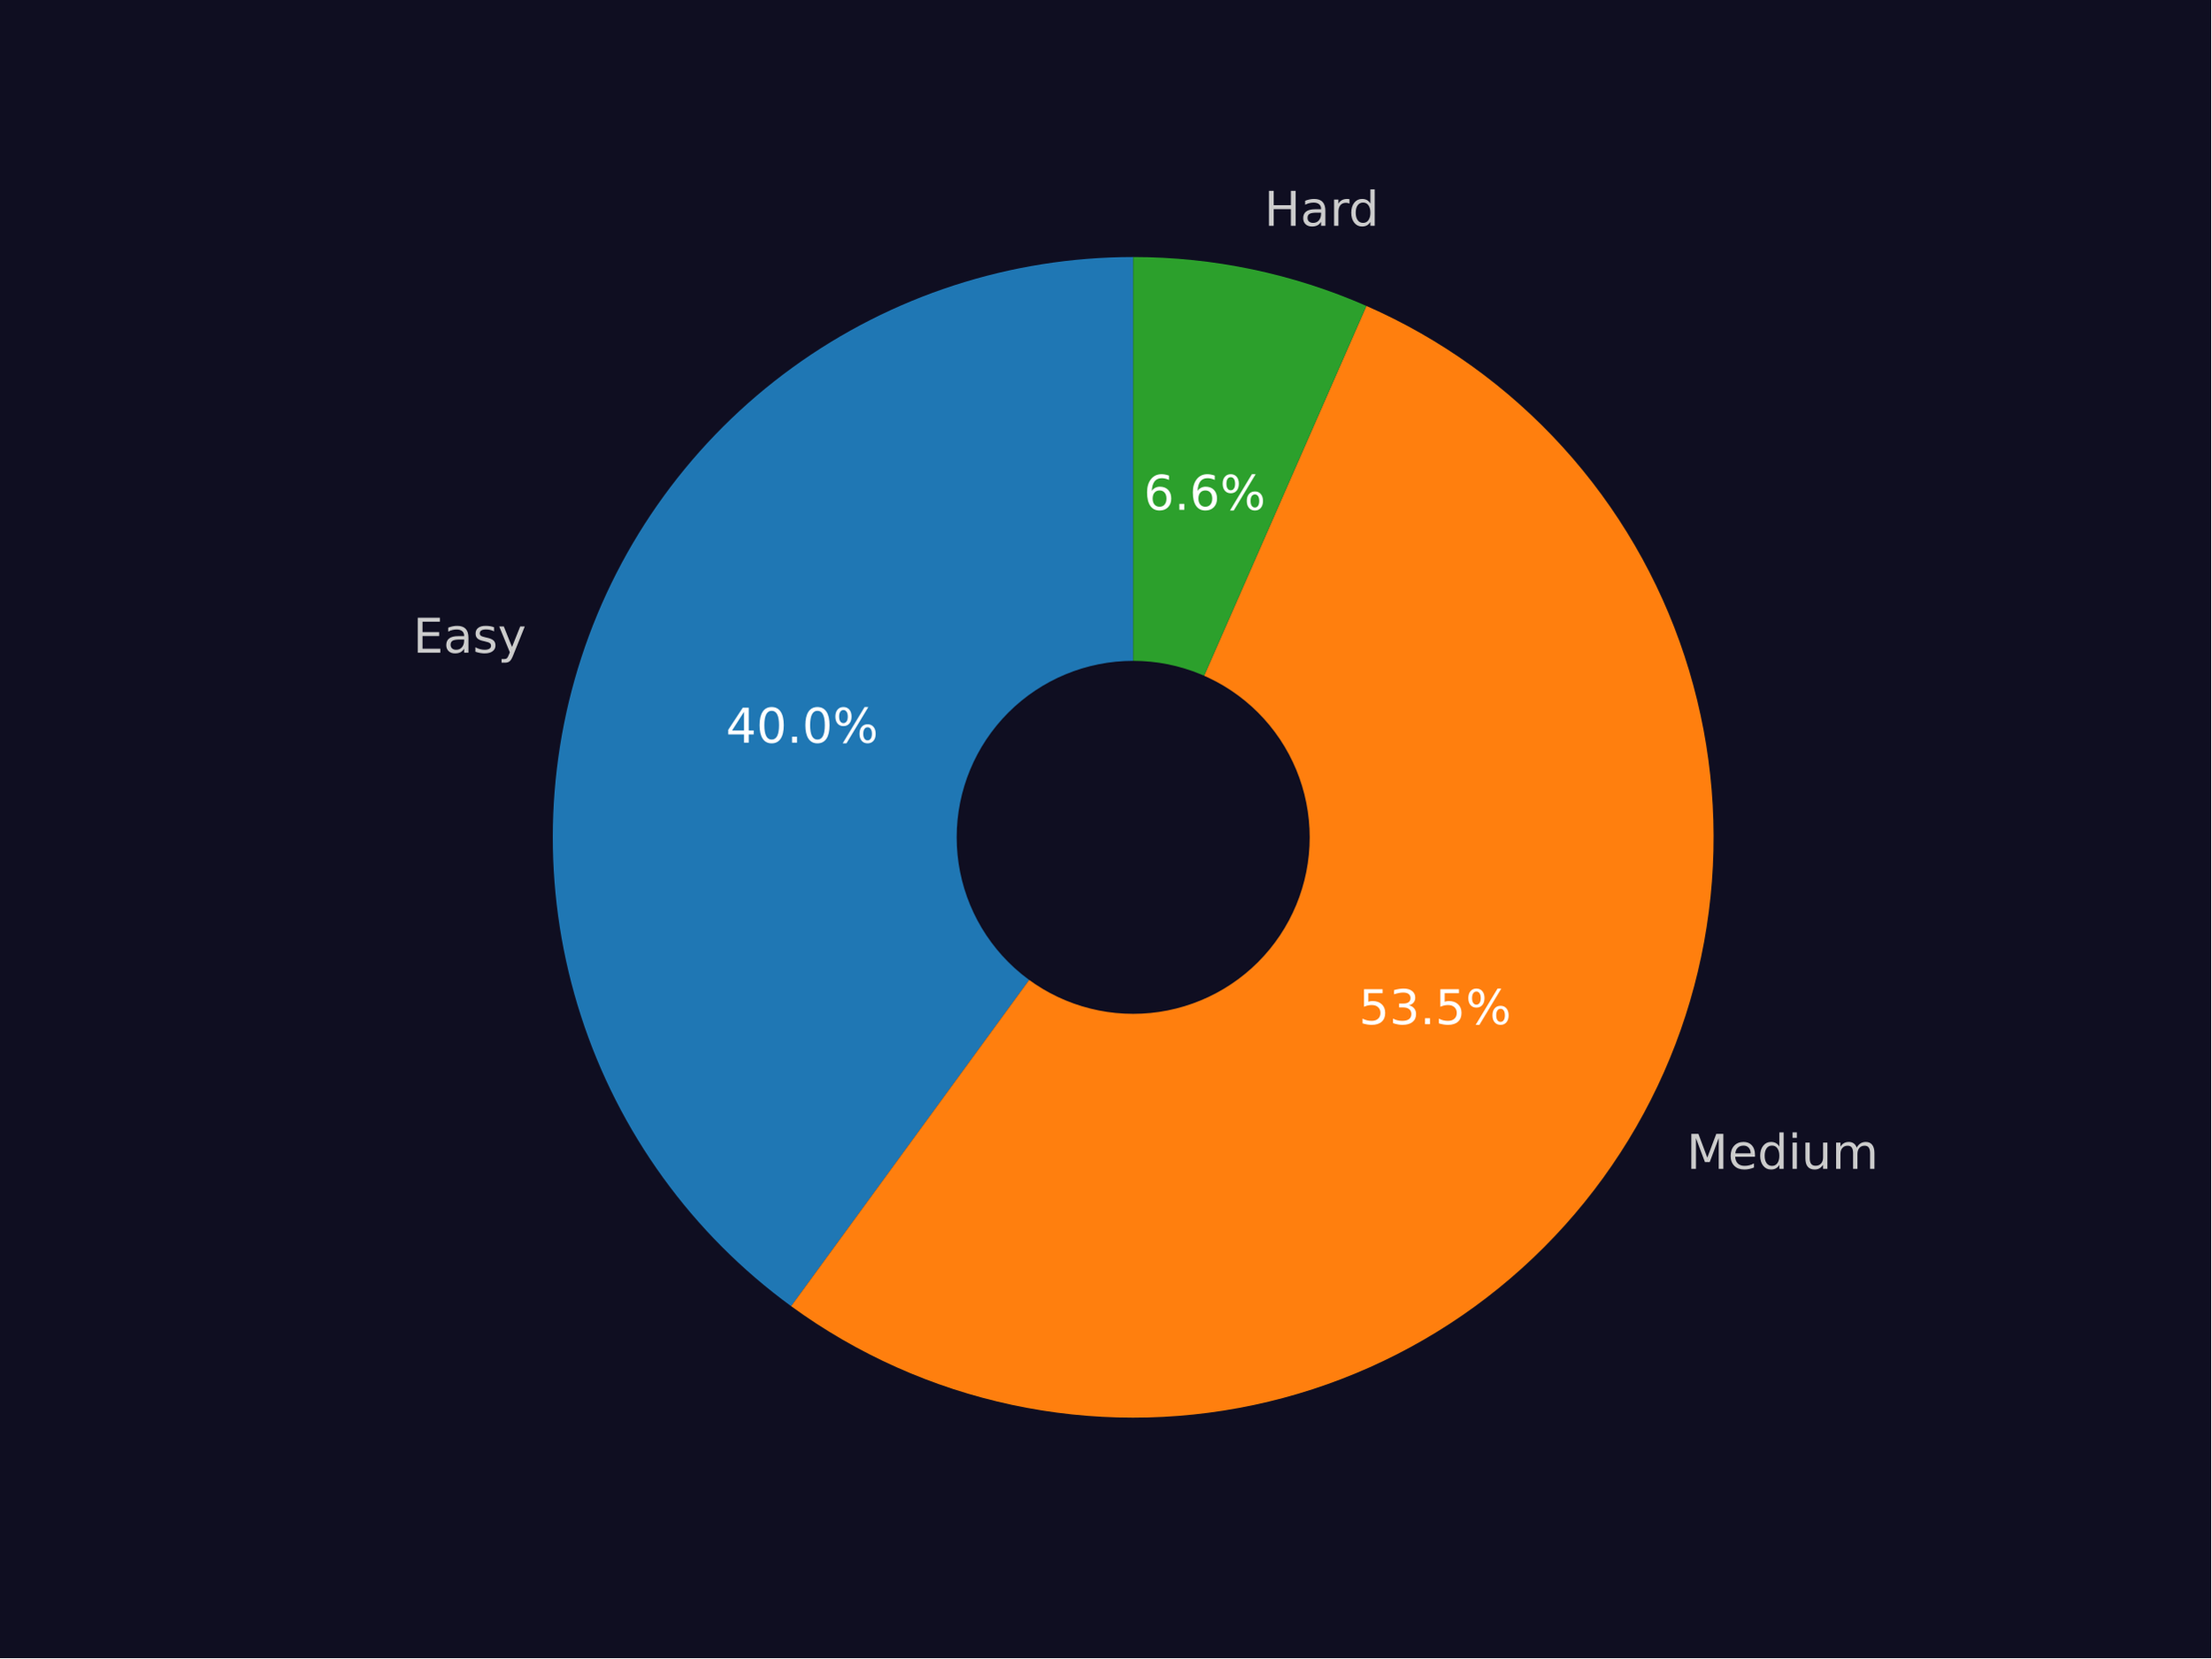
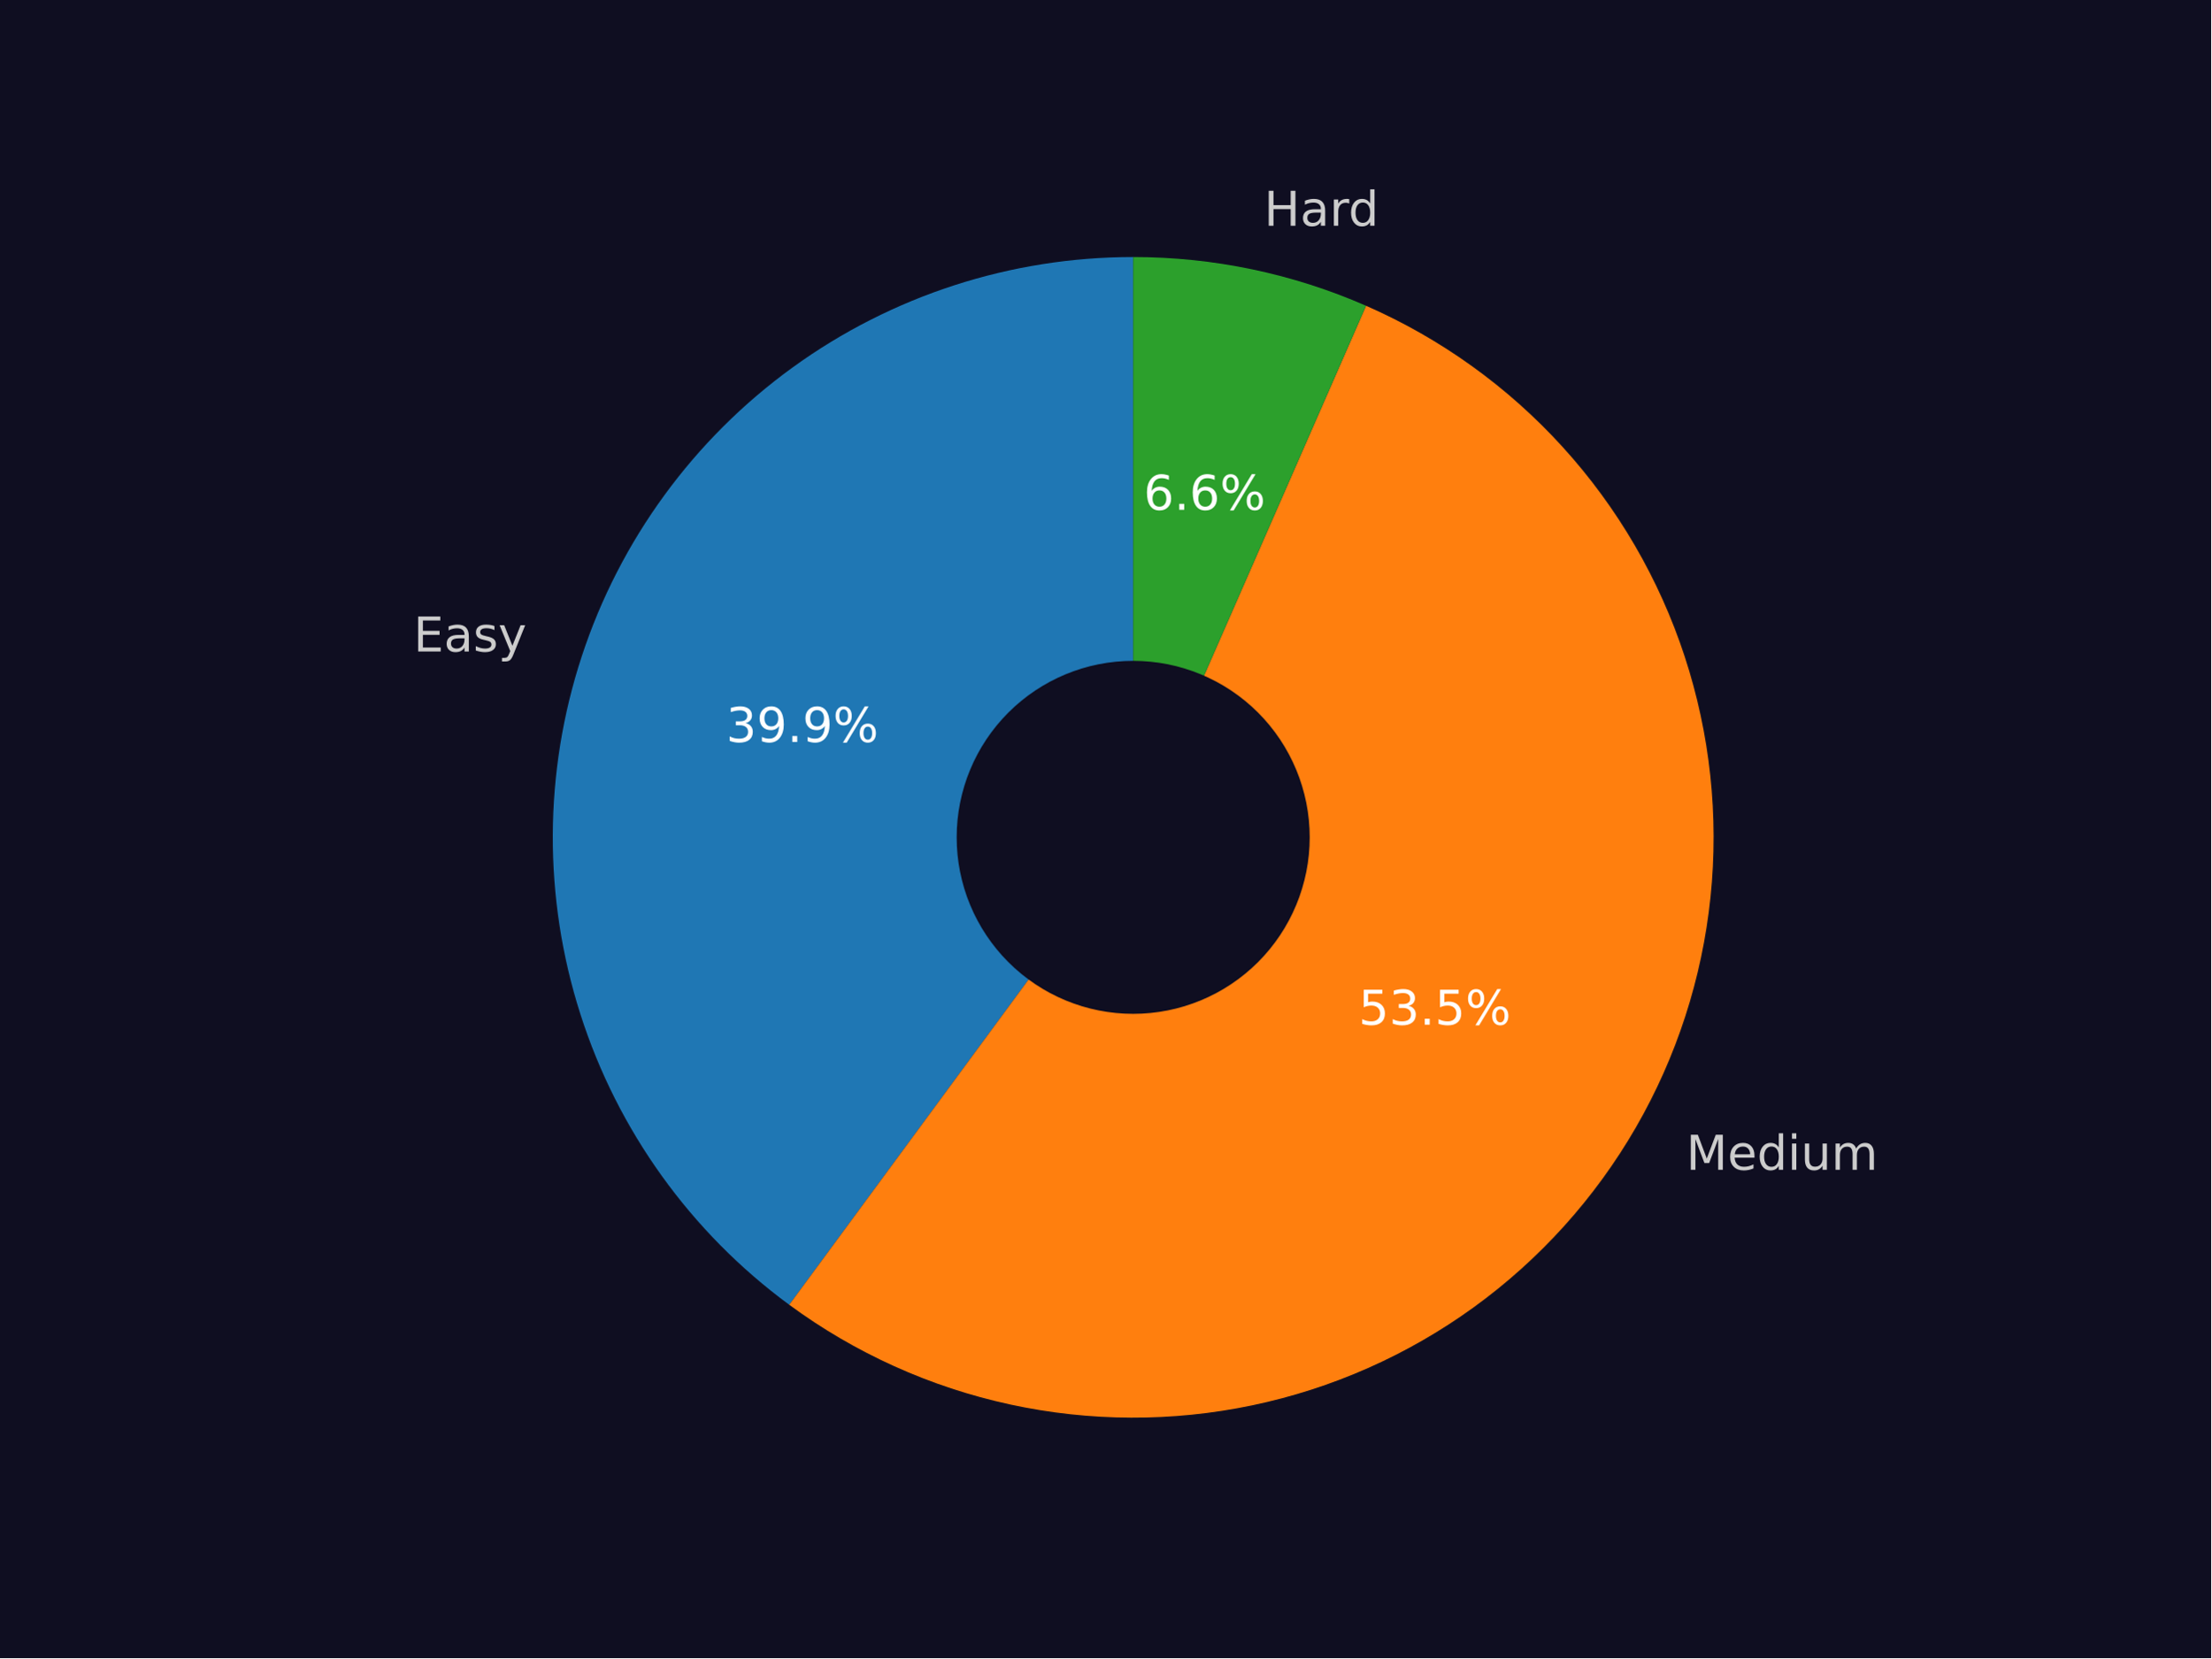
<svg xmlns="http://www.w3.org/2000/svg" xmlns:xlink="http://www.w3.org/1999/xlink" width="460.8pt" height="345.6pt" viewBox="0 0 460.8 345.6" version="1.1">
  <defs>
    <style type="text/css">*{stroke-linejoin: round; stroke-linecap: butt}</style>
  </defs>
  <g id="figure_1">
    <g id="patch_1">
      <path d="M 0 345.6  L 460.8 345.6  L 460.8 0  L 0 0  z " style="fill: #0f0e21" />
    </g>
    <g id="axes_1">
      <g id="patch_2">
-         <path d="M 236.16 53.568  C 210.64 53.568 185.764 61.644 165.11 76.633  C 144.457 91.623 129.068 112.771 121.157 137.033  C 113.247 161.296 113.214 187.45 121.063 211.733  C 128.913 236.015 144.248 257.202 164.864 272.243  L 236.16 174.528  z " style="fill: #1f77b4" />
+         <path d="M 236.16 53.568  C 210.682 53.568 185.844 61.618 165.209 76.562  C 144.574 91.506 129.179 112.595 121.233 136.802  C 113.287 161.009 113.188 187.119 120.952 211.385  C 128.715 235.651 143.95 256.856 164.471 271.955  L 236.16 174.528  z " style="fill: #1f77b4" />
      </g>
      <g id="patch_3">
-         <path d="M 164.864 272.243  C 178.587 282.256 194.268 289.267 210.881 292.817  C 227.495 296.368 244.671 296.378 261.289 292.849  C 277.906 289.32 293.596 282.329 307.332 272.333  C 321.068 262.337 332.546 249.559 341.016 234.832  C 349.485 220.105 354.758 203.758 356.489 186.858  C 358.221 169.958 356.373 152.882 351.067 136.744  C 345.76 120.605 337.113 105.764 325.689 93.19  C 314.265 80.616 300.32 70.589 284.763 63.763  L 236.16 174.528  z " style="fill: #ff7f0e" />
+         <path d="M 164.471 271.955  C 178.174 282.038 193.85 289.117 210.475 292.73  C 227.099 296.342 244.3 296.407 260.951 292.92  C 277.602 289.433 293.332 282.473 307.11 272.494  C 320.888 262.515 332.408 249.741 340.914 235.008  C 349.42 220.275 354.723 203.912 356.476 186.99  C 358.229 170.068 356.392 152.966 351.086 136.802  C 345.78 120.638 337.123 105.774 325.683 93.184  C 314.242 80.593 300.273 70.556 284.69 63.73  L 236.16 174.528  z " style="fill: #ff7f0e" />
      </g>
      <g id="patch_4">
-         <path d="M 284.763 63.763  C 277.123 60.41 269.156 57.857 260.99 56.144  C 252.824 54.431 244.503 53.568 236.16 53.568  L 236.16 174.528  z " style="fill: #2ca02c" />
+         <path d="M 284.69 63.73  C 277.06 60.388 269.104 57.843 260.951 56.136  C 252.798 54.429 244.49 53.568 236.16 53.568  L 236.16 174.528  z " style="fill: #2ca02c" />
      </g>
      <g id="patch_5">
-         <path d="M 236.16 210.816  C 245.783 210.816 255.014 206.993 261.819 200.188  C 268.624 193.383 272.448 184.152 272.448 174.528  C 272.448 164.904 268.624 155.674 261.819 148.869  C 255.014 142.064 245.783 138.24 236.16 138.24  C 226.536 138.24 217.305 142.064 210.5 148.869  C 203.695 155.674 199.872 164.904 199.872 174.528  C 199.872 184.152 203.695 193.383 210.5 200.188  C 217.305 206.993 226.536 210.816 236.16 210.816  z " clip-path="url(#p2029db5a49)" style="fill: #0f0e21; stroke: #0f0e21; stroke-linejoin: miter" />
+         <path d="M 236.16 210.816  C 245.783 210.816 255.014 206.993 261.819 200.188  C 268.624 193.383 272.448 184.152 272.448 174.528  C 272.448 164.904 268.624 155.674 261.819 148.869  C 255.014 142.064 245.783 138.24 236.16 138.24  C 226.536 138.24 217.305 142.064 210.5 148.869  C 203.695 155.674 199.872 164.904 199.872 174.528  C 199.872 184.152 203.695 193.383 210.5 200.188  C 217.305 206.993 226.536 210.816 236.16 210.816  z " clip-path="url(#p5dd6931595)" style="fill: #0f0e21; stroke: #0f0e21; stroke-linejoin: miter" />
      </g>
      <g id="matplotlib.axis_1" />
      <g id="matplotlib.axis_2" />
      <g id="text_1">
-         <g style="fill: #cccccc" transform="translate(86.08227 136.0432) scale(0.1 -0.1)">
+         <g style="fill: #cccccc" transform="translate(86.16553 135.7888) scale(0.1 -0.1)">
          <defs>
            <path id="DejaVuSans-45" d="M 628 4666  L 3578 4666  L 3578 4134  L 1259 4134  L 1259 2753  L 3481 2753  L 3481 2222  L 1259 2222  L 1259 531  L 3634 531  L 3634 0  L 628 0  L 628 4666  z " transform="scale(0.015625)" />
            <path id="DejaVuSans-61" d="M 2194 1759  Q 1497 1759 1228 1600  Q 959 1441 959 1056  Q 959 750 1161 570  Q 1363 391 1709 391  Q 2188 391 2477 730  Q 2766 1069 2766 1631  L 2766 1759  L 2194 1759  z M 3341 1997  L 3341 0  L 2766 0  L 2766 531  Q 2569 213 2275 61  Q 1981 -91 1556 -91  Q 1019 -91 701 211  Q 384 513 384 1019  Q 384 1609 779 1909  Q 1175 2209 1959 2209  L 2766 2209  L 2766 2266  Q 2766 2663 2505 2880  Q 2244 3097 1772 3097  Q 1472 3097 1187 3025  Q 903 2953 641 2809  L 641 3341  Q 956 3463 1253 3523  Q 1550 3584 1831 3584  Q 2591 3584 2966 3190  Q 3341 2797 3341 1997  z " transform="scale(0.015625)" />
            <path id="DejaVuSans-73" d="M 2834 3397  L 2834 2853  Q 2591 2978 2328 3040  Q 2066 3103 1784 3103  Q 1356 3103 1142 2972  Q 928 2841 928 2578  Q 928 2378 1081 2264  Q 1234 2150 1697 2047  L 1894 2003  Q 2506 1872 2764 1633  Q 3022 1394 3022 966  Q 3022 478 2636 193  Q 2250 -91 1575 -91  Q 1294 -91 989 -36  Q 684 19 347 128  L 347 722  Q 666 556 975 473  Q 1284 391 1588 391  Q 1994 391 2212 530  Q 2431 669 2431 922  Q 2431 1156 2273 1281  Q 2116 1406 1581 1522  L 1381 1569  Q 847 1681 609 1914  Q 372 2147 372 2553  Q 372 3047 722 3315  Q 1072 3584 1716 3584  Q 2034 3584 2315 3537  Q 2597 3491 2834 3397  z " transform="scale(0.015625)" />
            <path id="DejaVuSans-79" d="M 2059 -325  Q 1816 -950 1584 -1140  Q 1353 -1331 966 -1331  L 506 -1331  L 506 -850  L 844 -850  Q 1081 -850 1212 -737  Q 1344 -625 1503 -206  L 1606 56  L 191 3500  L 800 3500  L 1894 763  L 2988 3500  L 3597 3500  L 2059 -325  z " transform="scale(0.015625)" />
          </defs>
          <use xlink:href="#DejaVuSans-45" />
          <use xlink:href="#DejaVuSans-61" transform="translate(63.18359 0)" />
          <use xlink:href="#DejaVuSans-73" transform="translate(124.4629 0)" />
          <use xlink:href="#DejaVuSans-79" transform="translate(176.5625 0)" />
        </g>
      </g>
      <g id="text_2">
-         <g style="fill: #ffffff" transform="translate(151.2747 154.7906) scale(0.1 -0.1)">
+         <g style="fill: #ffffff" transform="translate(151.3201 154.6518) scale(0.1 -0.1)">
          <defs>
-             <path id="DejaVuSans-34" d="M 2419 4116  L 825 1625  L 2419 1625  L 2419 4116  z M 2253 4666  L 3047 4666  L 3047 1625  L 3713 1625  L 3713 1100  L 3047 1100  L 3047 0  L 2419 0  L 2419 1100  L 313 1100  L 313 1709  L 2253 4666  z " transform="scale(0.015625)" />
-             <path id="DejaVuSans-30" d="M 2034 4250  Q 1547 4250 1301 3770  Q 1056 3291 1056 2328  Q 1056 1369 1301 889  Q 1547 409 2034 409  Q 2525 409 2770 889  Q 3016 1369 3016 2328  Q 3016 3291 2770 3770  Q 2525 4250 2034 4250  z M 2034 4750  Q 2819 4750 3233 4129  Q 3647 3509 3647 2328  Q 3647 1150 3233 529  Q 2819 -91 2034 -91  Q 1250 -91 836 529  Q 422 1150 422 2328  Q 422 3509 836 4129  Q 1250 4750 2034 4750  z " transform="scale(0.015625)" />
+             <path id="DejaVuSans-33" d="M 2597 2516  Q 3050 2419 3304 2112  Q 3559 1806 3559 1356  Q 3559 666 3084 287  Q 2609 -91 1734 -91  Q 1441 -91 1130 -33  Q 819 25 488 141  L 488 750  Q 750 597 1062 519  Q 1375 441 1716 441  Q 2309 441 2620 675  Q 2931 909 2931 1356  Q 2931 1769 2642 2001  Q 2353 2234 1838 2234  L 1294 2234  L 1294 2753  L 1863 2753  Q 2328 2753 2575 2939  Q 2822 3125 2822 3475  Q 2822 3834 2567 4026  Q 2313 4219 1838 4219  Q 1578 4219 1281 4162  Q 984 4106 628 3988  L 628 4550  Q 988 4650 1302 4700  Q 1616 4750 1894 4750  Q 2613 4750 3031 4423  Q 3450 4097 3450 3541  Q 3450 3153 3228 2886  Q 3006 2619 2597 2516  z " transform="scale(0.015625)" />
+             <path id="DejaVuSans-39" d="M 703 97  L 703 672  Q 941 559 1184 500  Q 1428 441 1663 441  Q 2288 441 2617 861  Q 2947 1281 2994 2138  Q 2813 1869 2534 1725  Q 2256 1581 1919 1581  Q 1219 1581 811 2004  Q 403 2428 403 3163  Q 403 3881 828 4315  Q 1253 4750 1959 4750  Q 2769 4750 3195 4129  Q 3622 3509 3622 2328  Q 3622 1225 3098 567  Q 2575 -91 1691 -91  Q 1453 -91 1209 -44  Q 966 3 703 97  z M 1959 2075  Q 2384 2075 2632 2365  Q 2881 2656 2881 3163  Q 2881 3666 2632 3958  Q 2384 4250 1959 4250  Q 1534 4250 1286 3958  Q 1038 3666 1038 3163  Q 1038 2656 1286 2365  Q 1534 2075 1959 2075  z " transform="scale(0.015625)" />
            <path id="DejaVuSans-2e" d="M 684 794  L 1344 794  L 1344 0  L 684 0  L 684 794  z " transform="scale(0.015625)" />
            <path id="DejaVuSans-25" d="M 4653 2053  Q 4381 2053 4226 1822  Q 4072 1591 4072 1178  Q 4072 772 4226 539  Q 4381 306 4653 306  Q 4919 306 5073 539  Q 5228 772 5228 1178  Q 5228 1588 5073 1820  Q 4919 2053 4653 2053  z M 4653 2450  Q 5147 2450 5437 2106  Q 5728 1763 5728 1178  Q 5728 594 5436 251  Q 5144 -91 4653 -91  Q 4153 -91 3862 251  Q 3572 594 3572 1178  Q 3572 1766 3864 2108  Q 4156 2450 4653 2450  z M 1428 4353  Q 1159 4353 1004 4120  Q 850 3888 850 3481  Q 850 3069 1003 2837  Q 1156 2606 1428 2606  Q 1700 2606 1854 2837  Q 2009 3069 2009 3481  Q 2009 3884 1853 4118  Q 1697 4353 1428 4353  z M 4250 4750  L 4750 4750  L 1831 -91  L 1331 -91  L 4250 4750  z M 1428 4750  Q 1922 4750 2215 4408  Q 2509 4066 2509 3481  Q 2509 2891 2217 2550  Q 1925 2209 1428 2209  Q 931 2209 642 2551  Q 353 2894 353 3481  Q 353 4063 643 4406  Q 934 4750 1428 4750  z " transform="scale(0.015625)" />
          </defs>
-           <use xlink:href="#DejaVuSans-34" />
-           <use xlink:href="#DejaVuSans-30" transform="translate(63.62305 0)" />
+           <use xlink:href="#DejaVuSans-33" />
+           <use xlink:href="#DejaVuSans-39" transform="translate(63.62305 0)" />
          <use xlink:href="#DejaVuSans-2e" transform="translate(127.2461 0)" />
-           <use xlink:href="#DejaVuSans-30" transform="translate(159.0332 0)" />
+           <use xlink:href="#DejaVuSans-39" transform="translate(159.0332 0)" />
          <use xlink:href="#DejaVuSans-25" transform="translate(222.6562 0)" />
        </g>
      </g>
      <g id="text_3">
-         <g style="fill: #cccccc" transform="translate(351.5011 243.6217) scale(0.1 -0.1)">
+         <g style="fill: #cccccc" transform="translate(351.3895 243.8155) scale(0.1 -0.1)">
          <defs>
            <path id="DejaVuSans-4d" d="M 628 4666  L 1569 4666  L 2759 1491  L 3956 4666  L 4897 4666  L 4897 0  L 4281 0  L 4281 4097  L 3078 897  L 2444 897  L 1241 4097  L 1241 0  L 628 0  L 628 4666  z " transform="scale(0.015625)" />
            <path id="DejaVuSans-65" d="M 3597 1894  L 3597 1613  L 953 1613  Q 991 1019 1311 708  Q 1631 397 2203 397  Q 2534 397 2845 478  Q 3156 559 3463 722  L 3463 178  Q 3153 47 2828 -22  Q 2503 -91 2169 -91  Q 1331 -91 842 396  Q 353 884 353 1716  Q 353 2575 817 3079  Q 1281 3584 2069 3584  Q 2775 3584 3186 3129  Q 3597 2675 3597 1894  z M 3022 2063  Q 3016 2534 2758 2815  Q 2500 3097 2075 3097  Q 1594 3097 1305 2825  Q 1016 2553 972 2059  L 3022 2063  z " transform="scale(0.015625)" />
            <path id="DejaVuSans-64" d="M 2906 2969  L 2906 4863  L 3481 4863  L 3481 0  L 2906 0  L 2906 525  Q 2725 213 2448 61  Q 2172 -91 1784 -91  Q 1150 -91 751 415  Q 353 922 353 1747  Q 353 2572 751 3078  Q 1150 3584 1784 3584  Q 2172 3584 2448 3432  Q 2725 3281 2906 2969  z M 947 1747  Q 947 1113 1208 752  Q 1469 391 1925 391  Q 2381 391 2643 752  Q 2906 1113 2906 1747  Q 2906 2381 2643 2742  Q 2381 3103 1925 3103  Q 1469 3103 1208 2742  Q 947 2381 947 1747  z " transform="scale(0.015625)" />
            <path id="DejaVuSans-69" d="M 603 3500  L 1178 3500  L 1178 0  L 603 0  L 603 3500  z M 603 4863  L 1178 4863  L 1178 4134  L 603 4134  L 603 4863  z " transform="scale(0.015625)" />
            <path id="DejaVuSans-75" d="M 544 1381  L 544 3500  L 1119 3500  L 1119 1403  Q 1119 906 1312 657  Q 1506 409 1894 409  Q 2359 409 2629 706  Q 2900 1003 2900 1516  L 2900 3500  L 3475 3500  L 3475 0  L 2900 0  L 2900 538  Q 2691 219 2414 64  Q 2138 -91 1772 -91  Q 1169 -91 856 284  Q 544 659 544 1381  z M 1991 3584  L 1991 3584  z " transform="scale(0.015625)" />
            <path id="DejaVuSans-6d" d="M 3328 2828  Q 3544 3216 3844 3400  Q 4144 3584 4550 3584  Q 5097 3584 5394 3201  Q 5691 2819 5691 2113  L 5691 0  L 5113 0  L 5113 2094  Q 5113 2597 4934 2840  Q 4756 3084 4391 3084  Q 3944 3084 3684 2787  Q 3425 2491 3425 1978  L 3425 0  L 2847 0  L 2847 2094  Q 2847 2600 2669 2842  Q 2491 3084 2119 3084  Q 1678 3084 1418 2786  Q 1159 2488 1159 1978  L 1159 0  L 581 0  L 581 3500  L 1159 3500  L 1159 2956  Q 1356 3278 1631 3431  Q 1906 3584 2284 3584  Q 2666 3584 2933 3390  Q 3200 3197 3328 2828  z " transform="scale(0.015625)" />
          </defs>
          <use xlink:href="#DejaVuSans-4d" />
          <use xlink:href="#DejaVuSans-65" transform="translate(86.2793 0)" />
          <use xlink:href="#DejaVuSans-64" transform="translate(147.8027 0)" />
          <use xlink:href="#DejaVuSans-69" transform="translate(211.2793 0)" />
          <use xlink:href="#DejaVuSans-75" transform="translate(239.0625 0)" />
          <use xlink:href="#DejaVuSans-6d" transform="translate(302.4414 0)" />
        </g>
      </g>
      <g id="text_4">
-         <g style="fill: #ffffff" transform="translate(283.1895 213.4697) scale(0.1 -0.1)">
+         <g style="fill: #ffffff" transform="translate(283.1286 213.5754) scale(0.1 -0.1)">
          <defs>
            <path id="DejaVuSans-35" d="M 691 4666  L 3169 4666  L 3169 4134  L 1269 4134  L 1269 2991  Q 1406 3038 1543 3061  Q 1681 3084 1819 3084  Q 2600 3084 3056 2656  Q 3513 2228 3513 1497  Q 3513 744 3044 326  Q 2575 -91 1722 -91  Q 1428 -91 1123 -41  Q 819 9 494 109  L 494 744  Q 775 591 1075 516  Q 1375 441 1709 441  Q 2250 441 2565 725  Q 2881 1009 2881 1497  Q 2881 1984 2565 2268  Q 2250 2553 1709 2553  Q 1456 2553 1204 2497  Q 953 2441 691 2322  L 691 4666  z " transform="scale(0.015625)" />
-             <path id="DejaVuSans-33" d="M 2597 2516  Q 3050 2419 3304 2112  Q 3559 1806 3559 1356  Q 3559 666 3084 287  Q 2609 -91 1734 -91  Q 1441 -91 1130 -33  Q 819 25 488 141  L 488 750  Q 750 597 1062 519  Q 1375 441 1716 441  Q 2309 441 2620 675  Q 2931 909 2931 1356  Q 2931 1769 2642 2001  Q 2353 2234 1838 2234  L 1294 2234  L 1294 2753  L 1863 2753  Q 2328 2753 2575 2939  Q 2822 3125 2822 3475  Q 2822 3834 2567 4026  Q 2313 4219 1838 4219  Q 1578 4219 1281 4162  Q 984 4106 628 3988  L 628 4550  Q 988 4650 1302 4700  Q 1616 4750 1894 4750  Q 2613 4750 3031 4423  Q 3450 4097 3450 3541  Q 3450 3153 3228 2886  Q 3006 2619 2597 2516  z " transform="scale(0.015625)" />
          </defs>
          <use xlink:href="#DejaVuSans-35" />
          <use xlink:href="#DejaVuSans-33" transform="translate(63.62305 0)" />
          <use xlink:href="#DejaVuSans-2e" transform="translate(127.2461 0)" />
          <use xlink:href="#DejaVuSans-35" transform="translate(159.0332 0)" />
          <use xlink:href="#DejaVuSans-25" transform="translate(222.6562 0)" />
        </g>
      </g>
      <g id="text_5">
-         <g style="fill: #cccccc" transform="translate(263.4733 47.06504) scale(0.1 -0.1)">
+         <g style="fill: #cccccc" transform="translate(263.4302 47.056) scale(0.1 -0.1)">
          <defs>
            <path id="DejaVuSans-48" d="M 628 4666  L 1259 4666  L 1259 2753  L 3553 2753  L 3553 4666  L 4184 4666  L 4184 0  L 3553 0  L 3553 2222  L 1259 2222  L 1259 0  L 628 0  L 628 4666  z " transform="scale(0.015625)" />
            <path id="DejaVuSans-72" d="M 2631 2963  Q 2534 3019 2420 3045  Q 2306 3072 2169 3072  Q 1681 3072 1420 2755  Q 1159 2438 1159 1844  L 1159 0  L 581 0  L 581 3500  L 1159 3500  L 1159 2956  Q 1341 3275 1631 3429  Q 1922 3584 2338 3584  Q 2397 3584 2469 3576  Q 2541 3569 2628 3553  L 2631 2963  z " transform="scale(0.015625)" />
          </defs>
          <use xlink:href="#DejaVuSans-48" />
          <use xlink:href="#DejaVuSans-61" transform="translate(75.19531 0)" />
          <use xlink:href="#DejaVuSans-72" transform="translate(136.4746 0)" />
          <use xlink:href="#DejaVuSans-64" transform="translate(175.8379 0)" />
        </g>
      </g>
      <g id="text_6">
-         <g style="fill: #ffffff" transform="translate(238.3556 106.257) scale(0.1 -0.1)">
+         <g style="fill: #ffffff" transform="translate(238.3321 106.2521) scale(0.1 -0.1)">
          <defs>
            <path id="DejaVuSans-36" d="M 2113 2584  Q 1688 2584 1439 2293  Q 1191 2003 1191 1497  Q 1191 994 1439 701  Q 1688 409 2113 409  Q 2538 409 2786 701  Q 3034 994 3034 1497  Q 3034 2003 2786 2293  Q 2538 2584 2113 2584  z M 3366 4563  L 3366 3988  Q 3128 4100 2886 4159  Q 2644 4219 2406 4219  Q 1781 4219 1451 3797  Q 1122 3375 1075 2522  Q 1259 2794 1537 2939  Q 1816 3084 2150 3084  Q 2853 3084 3261 2657  Q 3669 2231 3669 1497  Q 3669 778 3244 343  Q 2819 -91 2113 -91  Q 1303 -91 875 529  Q 447 1150 447 2328  Q 447 3434 972 4092  Q 1497 4750 2381 4750  Q 2619 4750 2861 4703  Q 3103 4656 3366 4563  z " transform="scale(0.015625)" />
          </defs>
          <use xlink:href="#DejaVuSans-36" />
          <use xlink:href="#DejaVuSans-2e" transform="translate(63.62305 0)" />
          <use xlink:href="#DejaVuSans-36" transform="translate(95.41016 0)" />
          <use xlink:href="#DejaVuSans-25" transform="translate(159.0332 0)" />
        </g>
      </g>
    </g>
  </g>
  <defs>
-     <clipPath id="p2029db5a49">
+     <clipPath id="p5dd6931595">
      <rect x="57.6" y="41.472" width="357.12" height="266.112" />
    </clipPath>
  </defs>
</svg>
